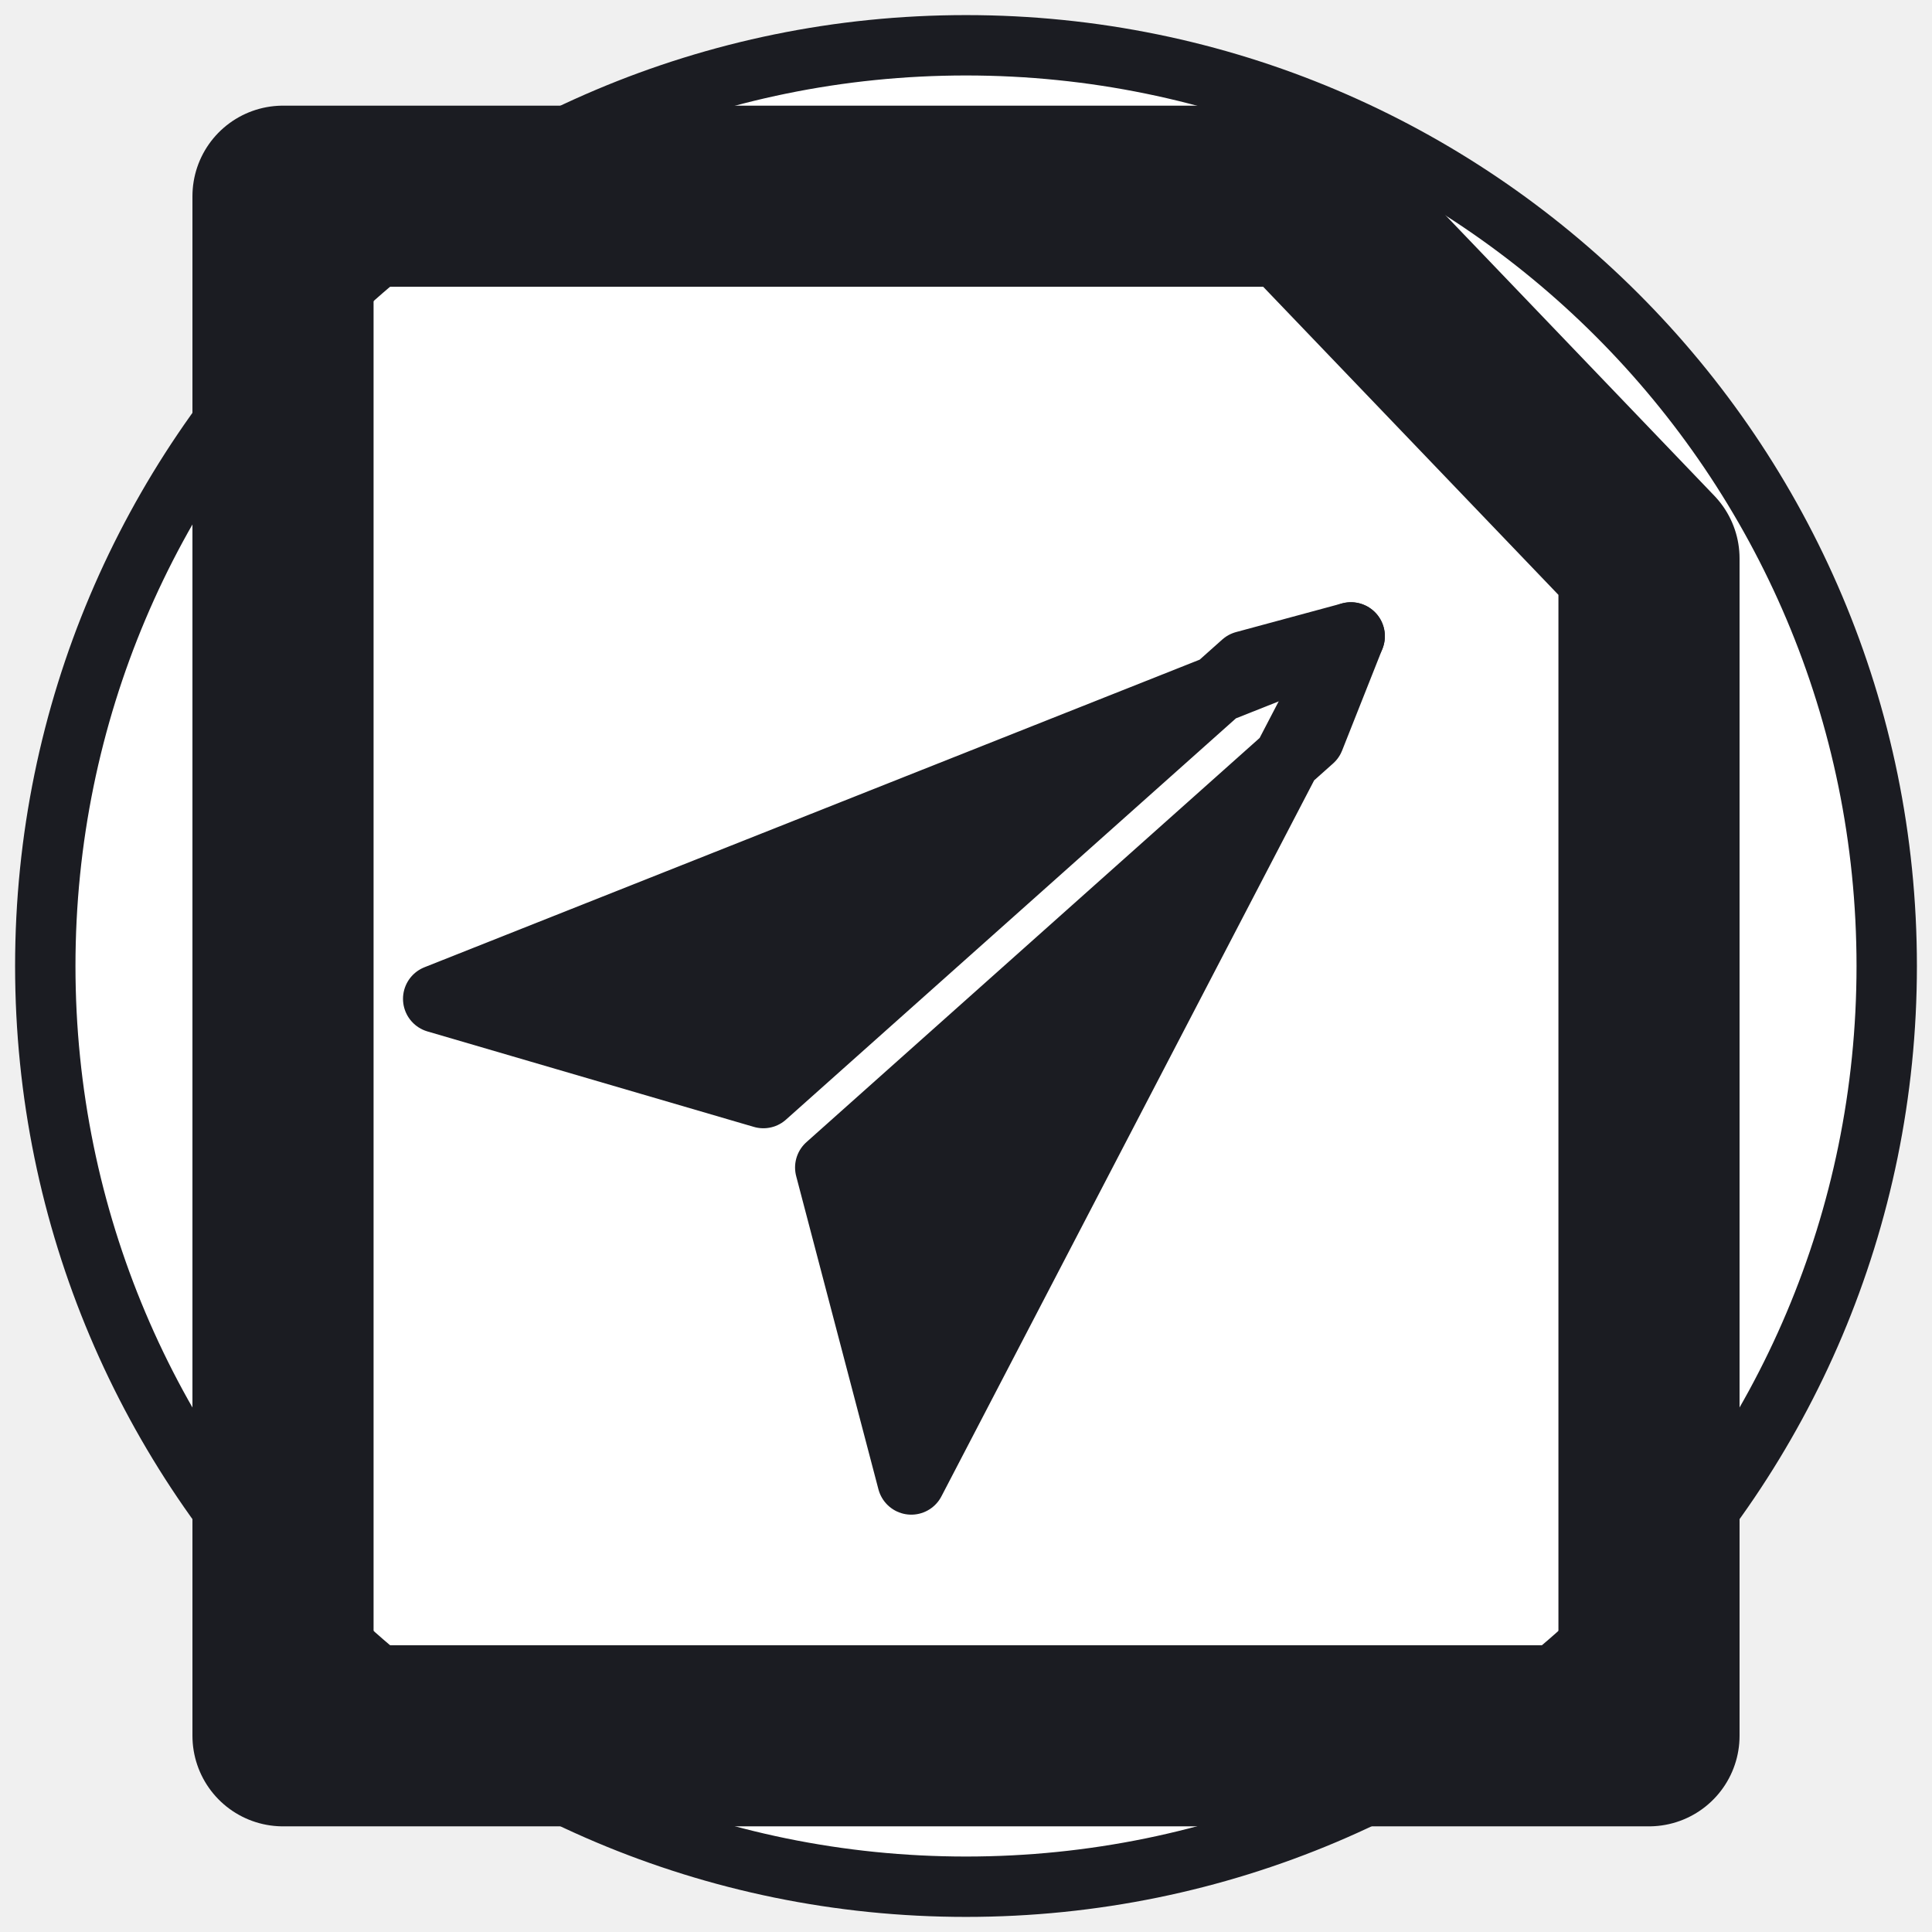
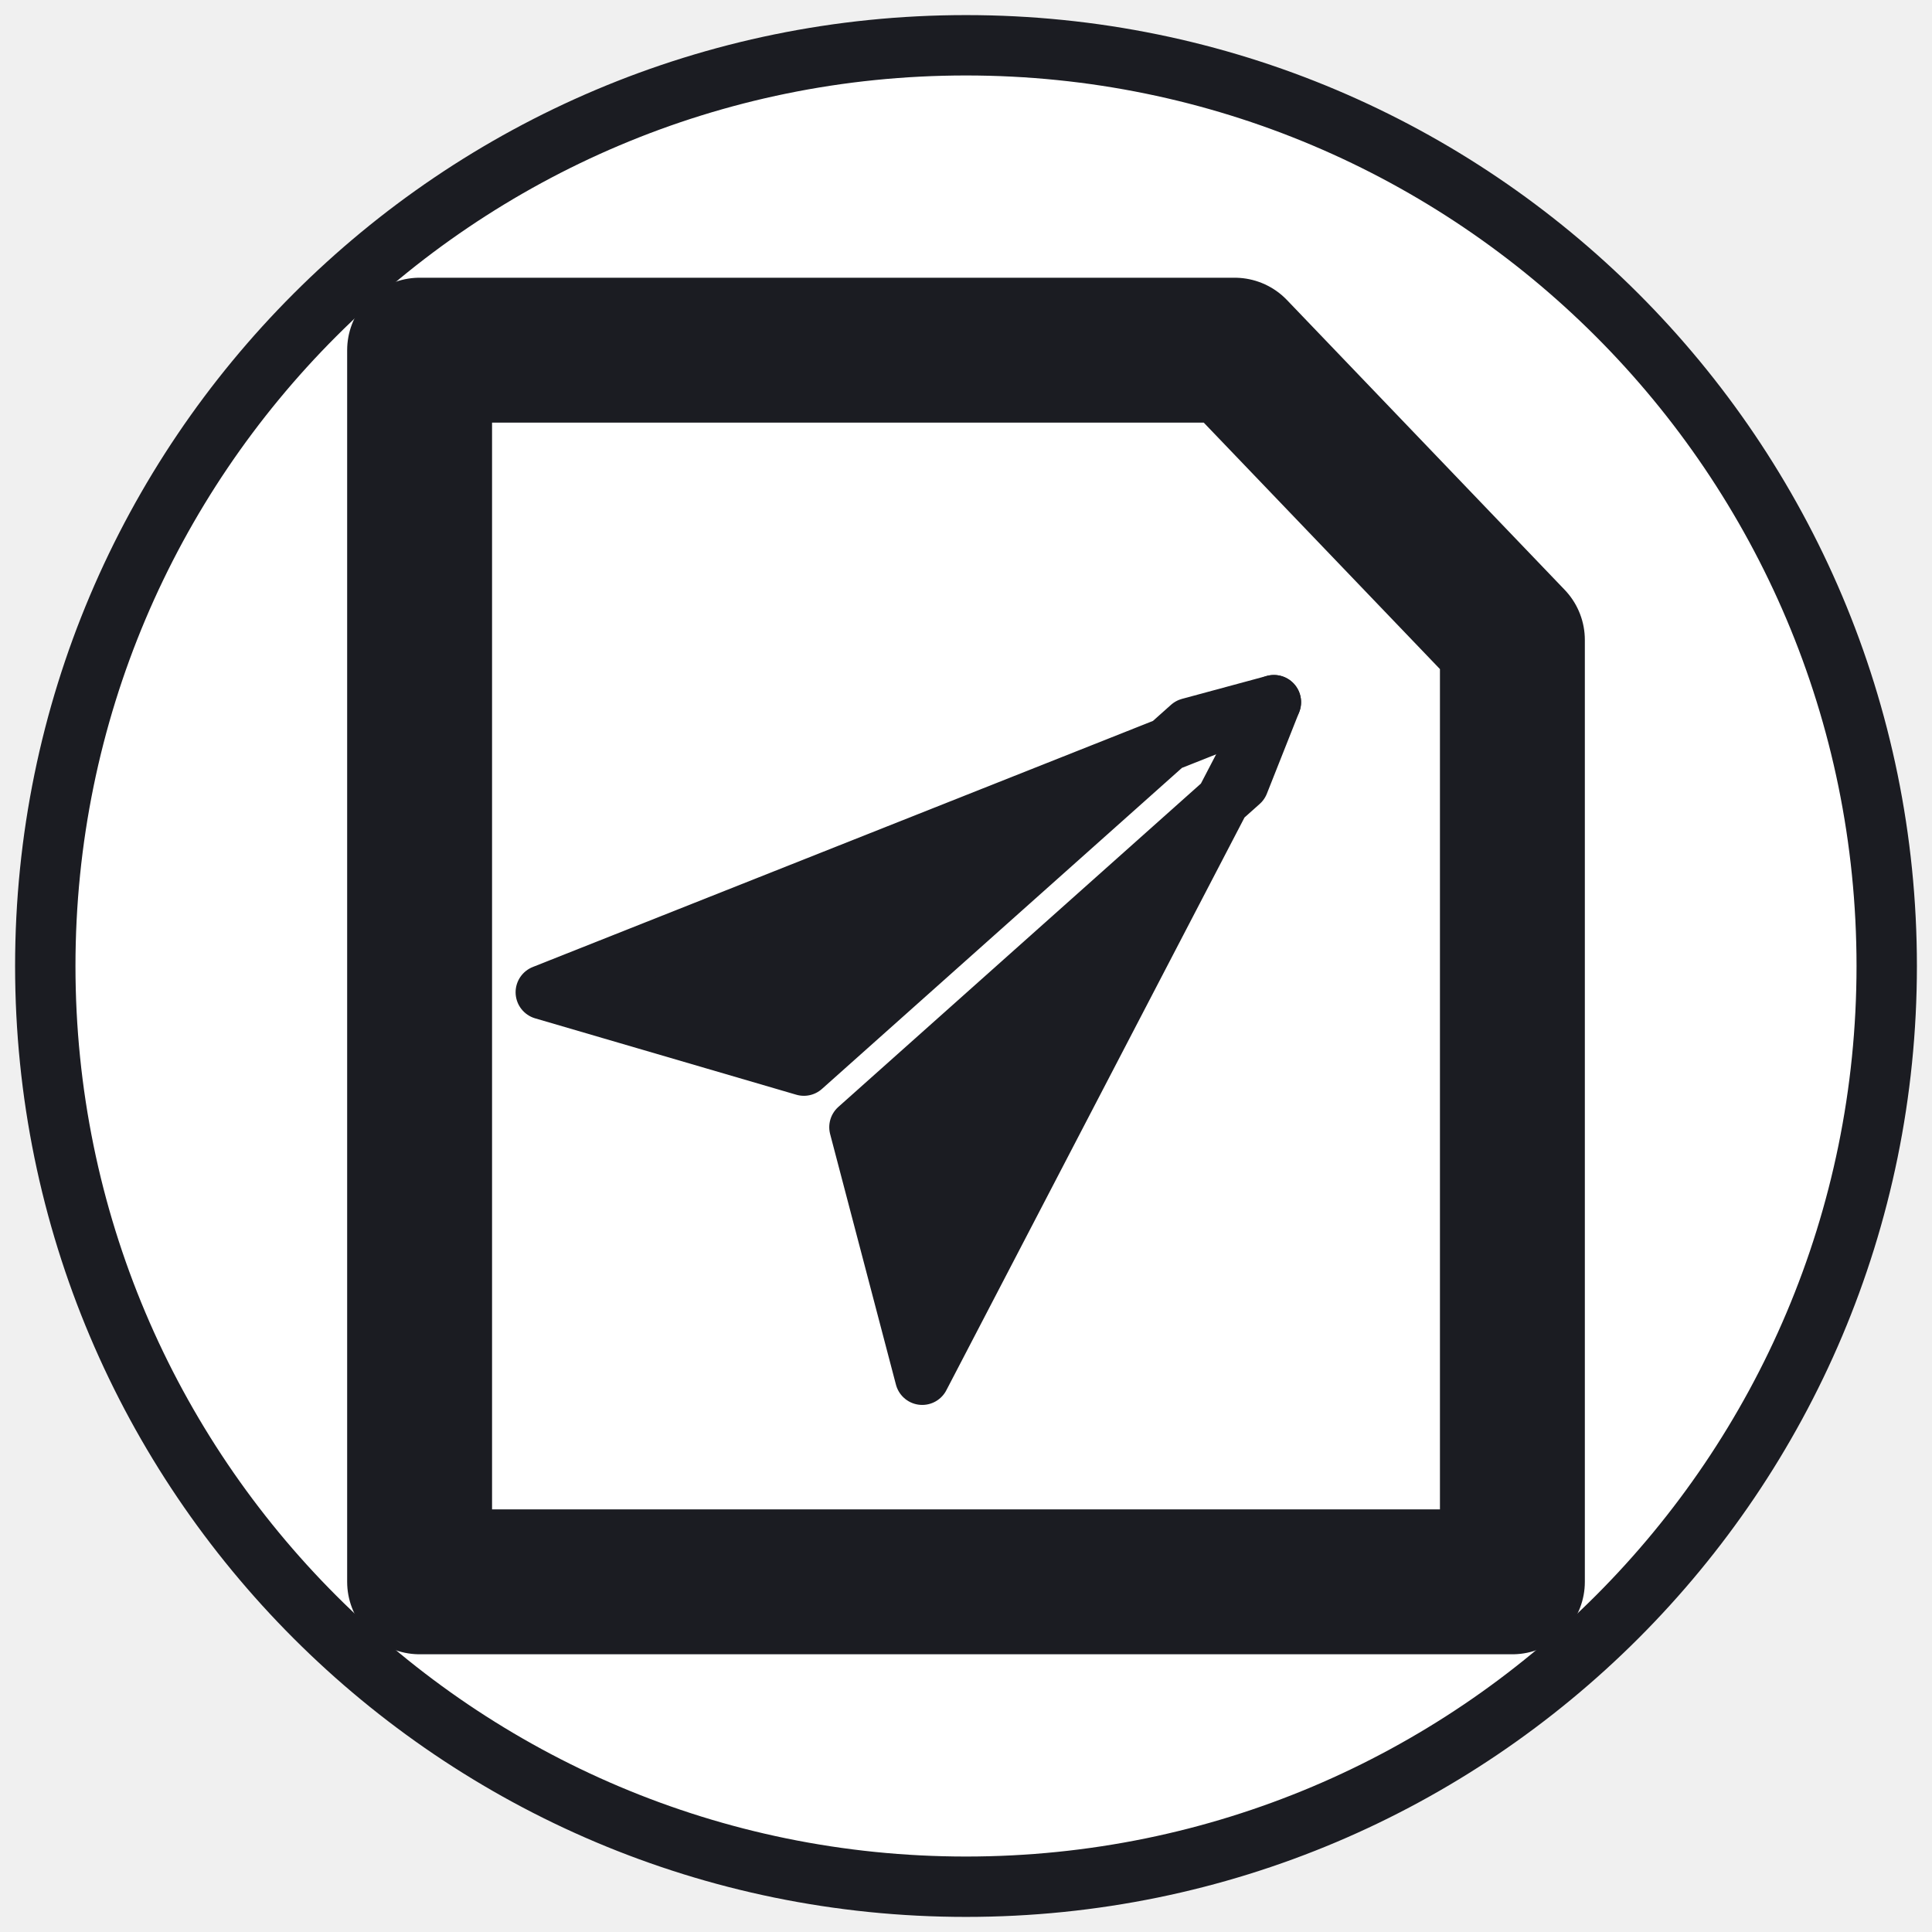
<svg xmlns="http://www.w3.org/2000/svg" viewBox="0 0 512 512" width="512" height="512">
  <circle cx="256" cy="256" r="244" fill="#ffffff" stroke="#1b1c22" stroke-width="16" />
-   <path d="M 75 52 H 345 L 437 148 V 460 H 75 Z" fill="none" stroke="#1b1c22" stroke-width="48" stroke-linejoin="round" />
-   <g fill="#1b1c22" stroke="#1b1c22" stroke-width="18" stroke-linejoin="round">
-     <path d="M 358 168.6 L 115.8 264.7 L 202.3 290 L 329.9 176.2 Z" />
-     <path d="M 358 168.6 L 347.3 195.6 L 219.7 309.4 L 241.5 392.4 Z" />
+   <g transform="translate(51.2 51.2) scale(.8)">
+     <path d="M 75 52 H 345 L 437 148 V 460 H 75 Z" fill="none" stroke="#1b1c22" stroke-width="48" stroke-linejoin="round" />
+     <g fill="#1b1c22" stroke="#1b1c22" stroke-width="18" stroke-linejoin="round">
+       <path d="M 358 168.6 L 115.8 264.7 L 202.3 290 L 329.9 176.2 Z" />
+       <path d="M 358 168.6 L 347.3 195.6 L 219.7 309.4 L 241.5 392.4 Z" />
+     </g>
  </g>
</svg>
